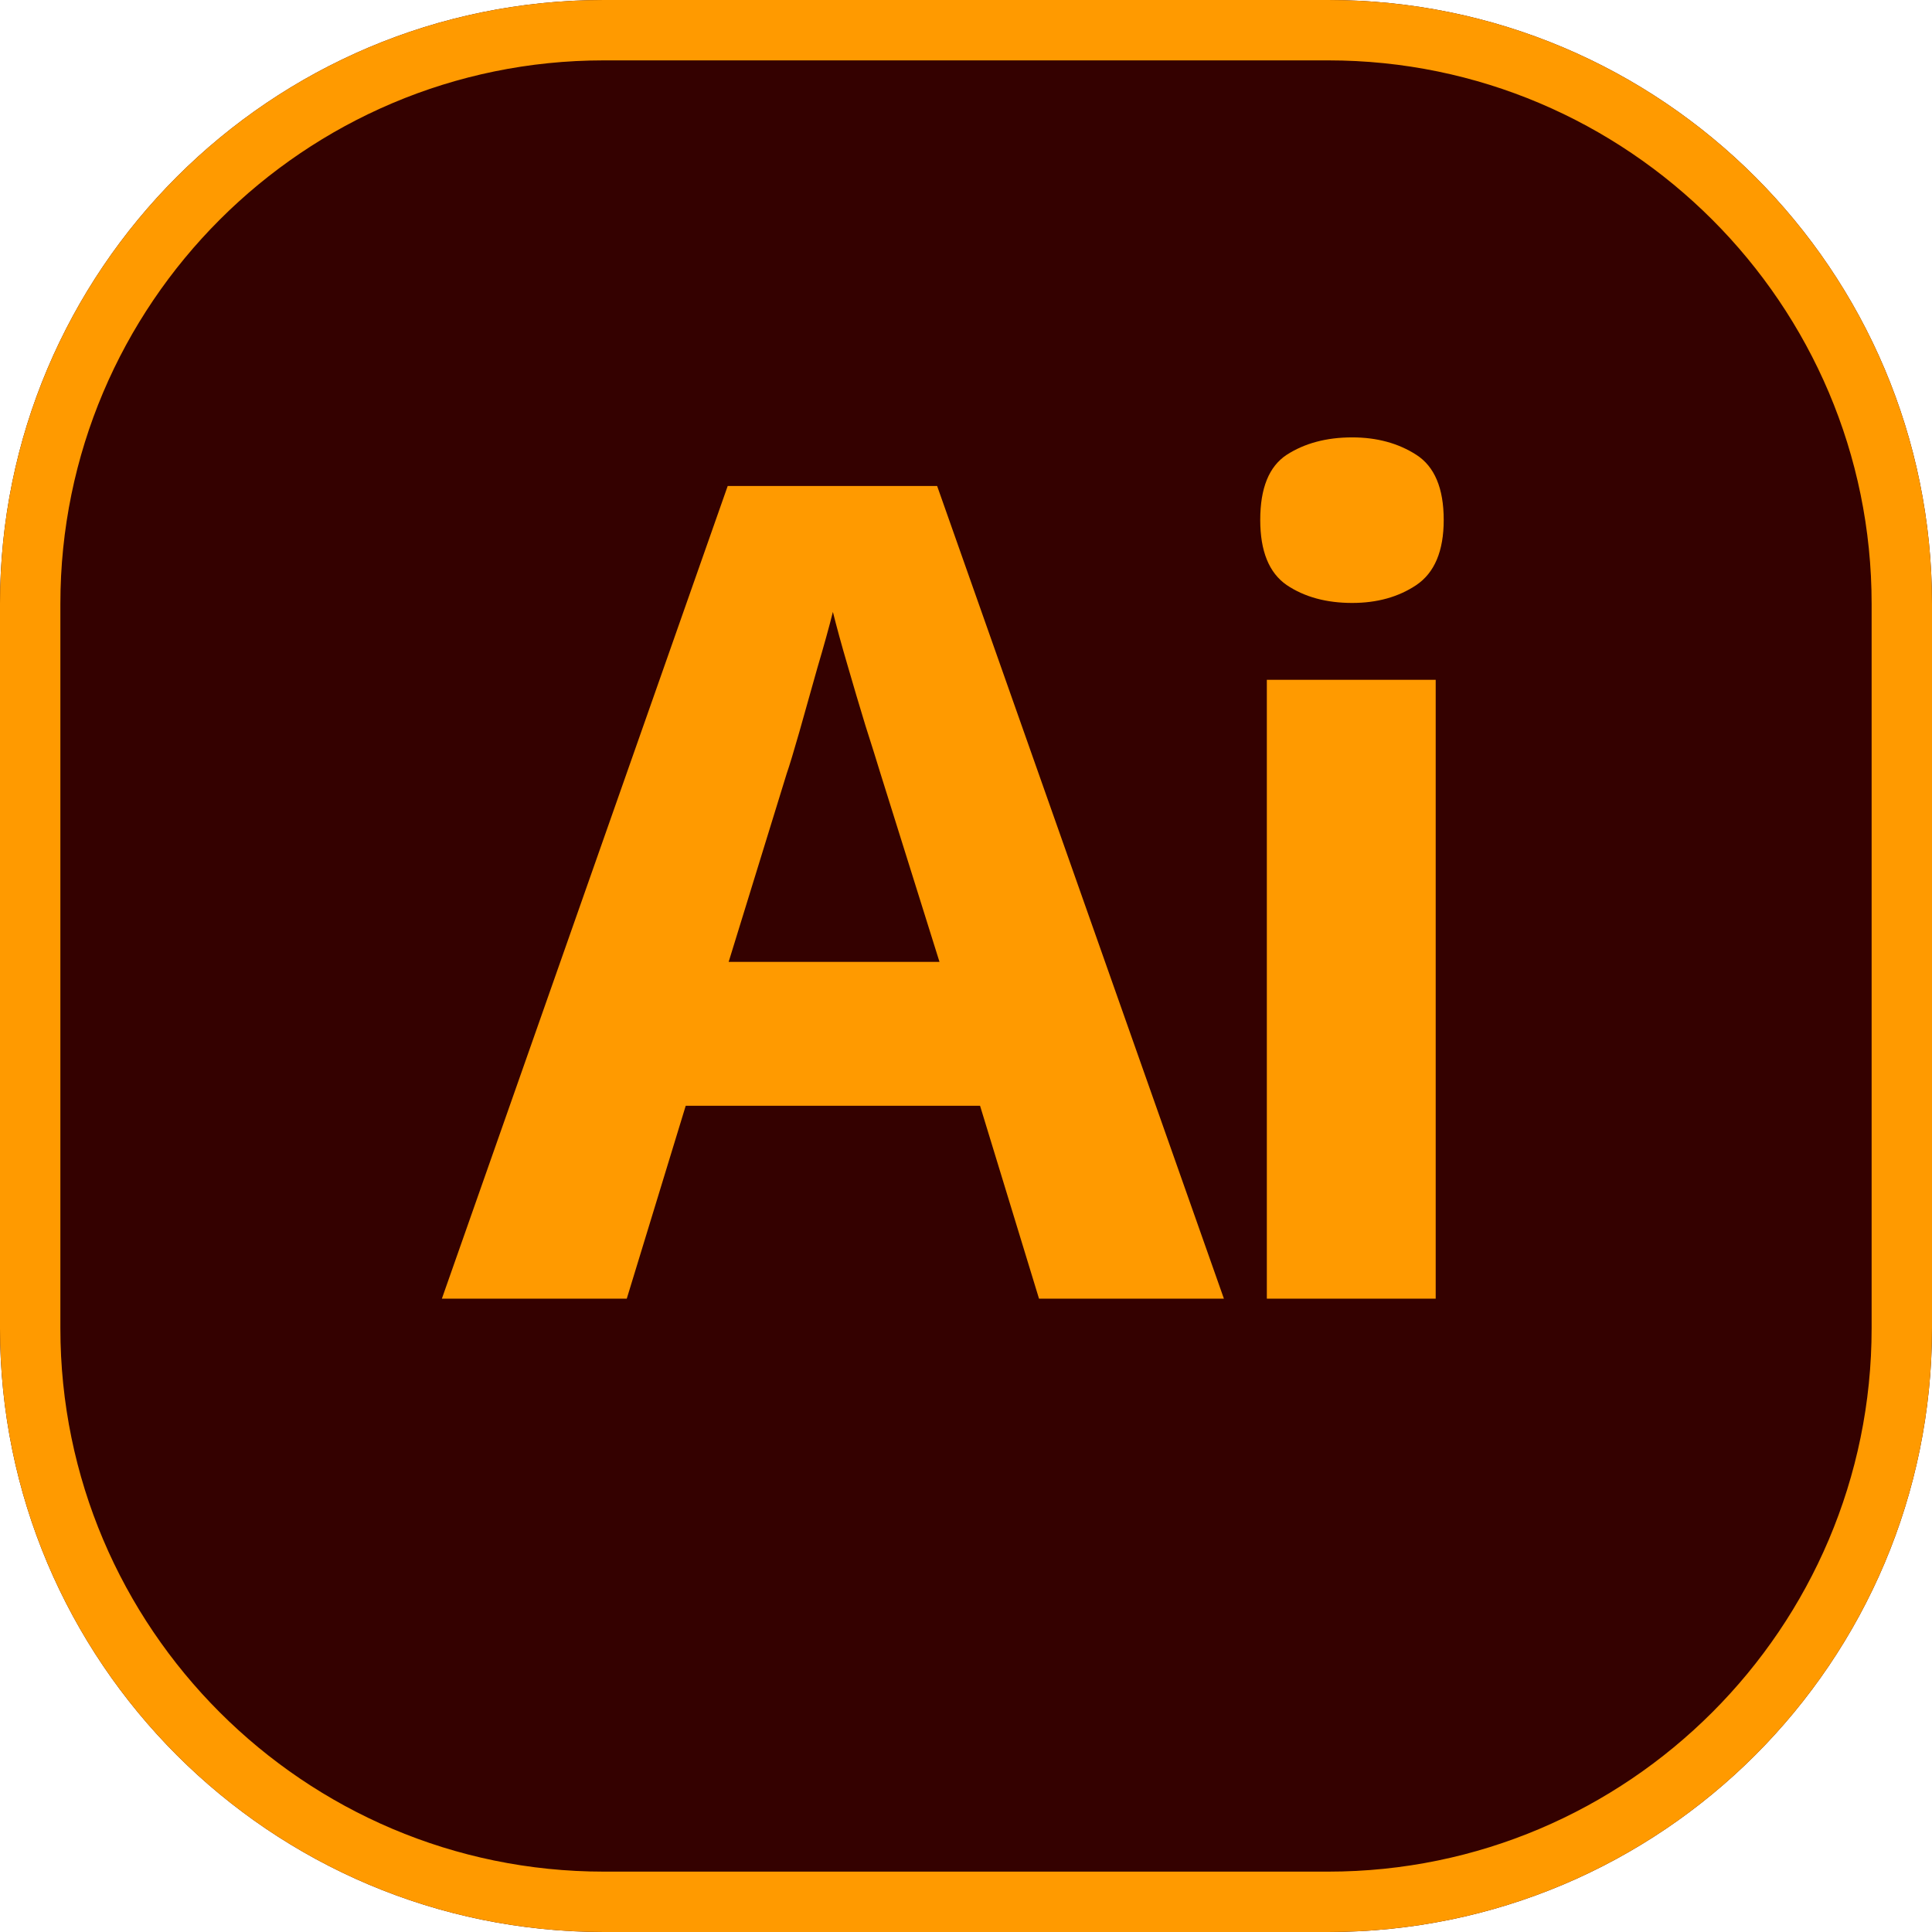
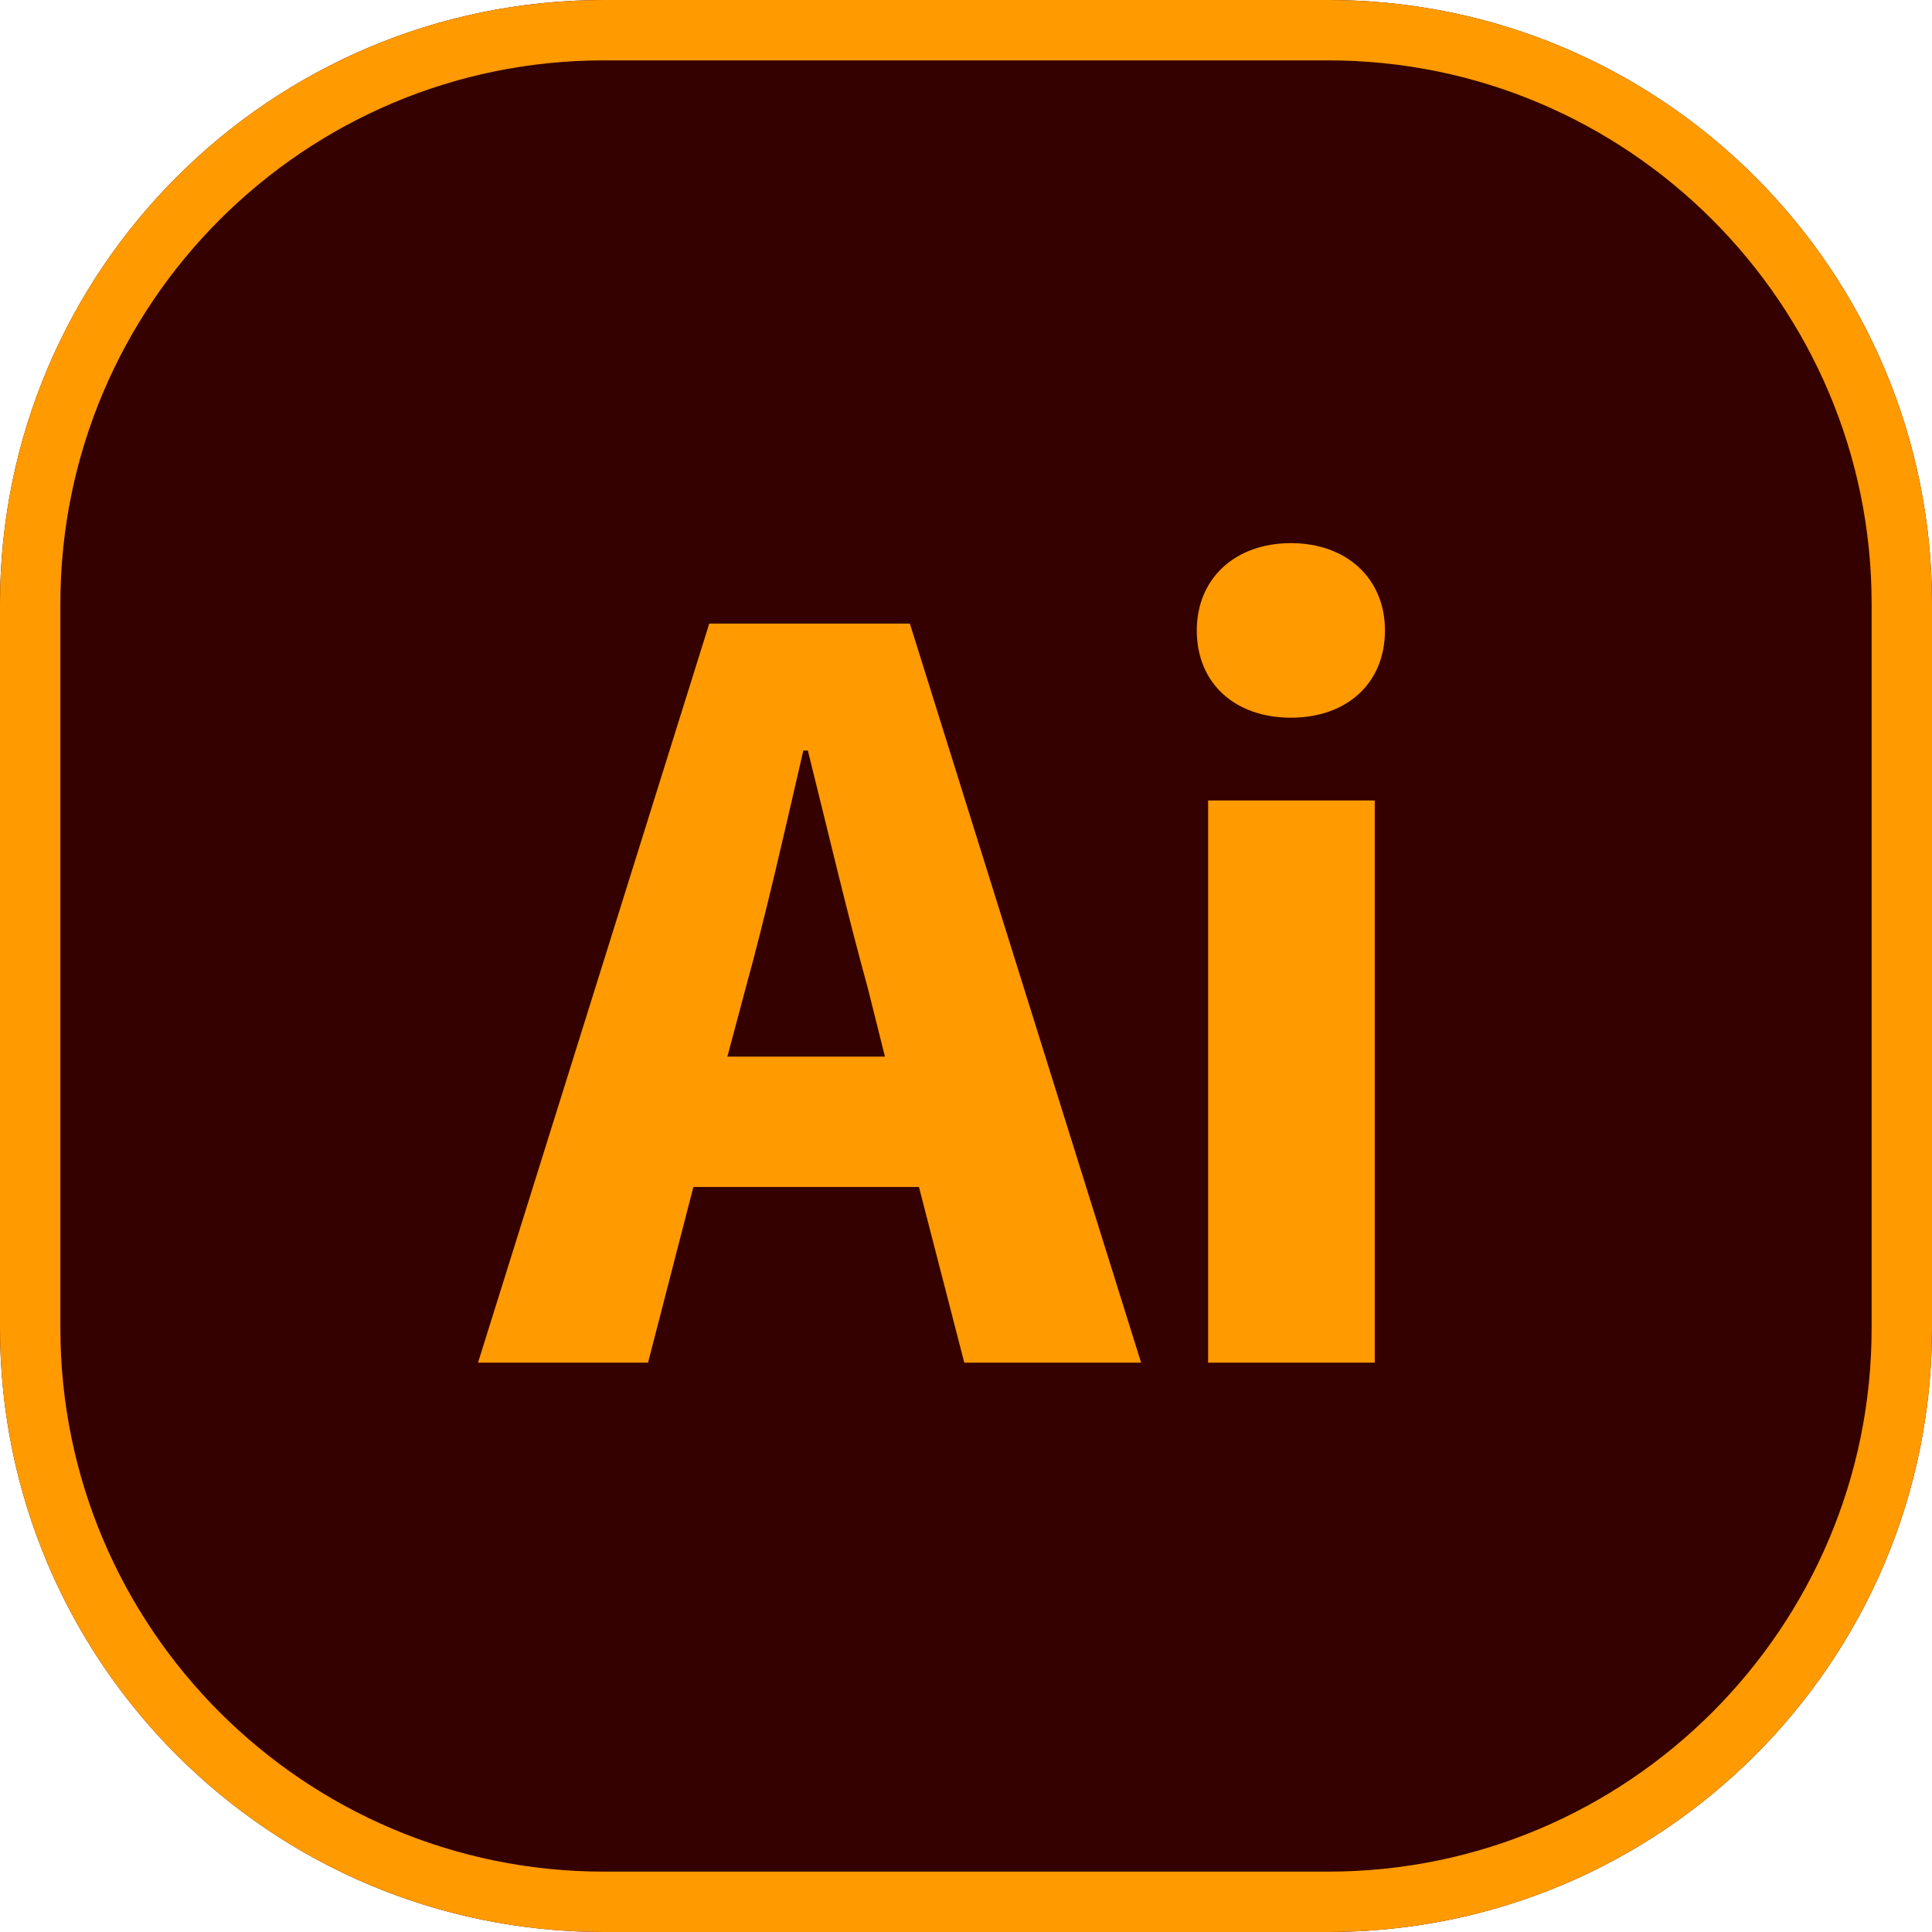
- <svg xmlns="http://www.w3.org/2000/svg" id="Layer_2" data-name="Layer 2" viewBox="0 0 64 64">
-   <g id="Layer_1-2" data-name="Layer 1">
-     <g>
-       <rect width="64" height="64" rx="20" ry="20" fill="#340100" />
-       <path d="M44,2c9.925,0,18,8.075,18,18v24c0,9.925-8.075,18-18,18h-24c-9.925,0-18-8.075-18-18v-24C2,10.075,10.075,2,20,2h24M44,0h-24C8.954,0,0,8.954,0,20v24C0,55.046,8.954,64,20,64h24c11.046,0,20-8.954,20-20v-24C64,8.954,55.046,0,44,0h0Z" fill="#ff9a00" />
-       <text transform="translate(14.6375 43.0202)" fill="#ff9a00" font-family="MyriadPro-Bold, 'Myriad Pro'" font-size="37.549" font-weight="700">
-         <tspan x="0" y="0" letter-spacing="-.006em">A</tspan>
-         <tspan x="24.407" y="0">i</tspan>
-       </text>
-     </g>
-   </g>
+ <svg xmlns="http://www.w3.org/2000/svg" viewBox="0 0 64 64">
+   <rect width="64" height="64" rx="20" ry="20" fill="#340100" />
+   <path d="M44,2c9.925,0,18,8.075,18,18v24c0,9.925-8.075,18-18,18h-24c-9.925,0-18-8.075-18-18v-24C2,10.075,10.075,2,20,2h24M44,0h-24C8.954,0,0,8.954,0,20v24C0,55.046,8.954,64,20,64h24c11.046,0,20-8.954,20-20v-24C64,8.954,55.046,0,44,0h0Z" fill="#ff9a00" />
+   <path d="M230 330C248 395 265 471 281 540H285C302 472 320 395 338 330L353 270H214ZM-6 0H144L184 155H383L423 0H579L375 652H198Z" transform="translate(16.06 45.14) scale(0.037549 -0.037549)" fill="#ff9a00" />
+   <path d="M65 0H212V496H65ZM138 569C187 569 221 599 221 646C221 692 187 723 138 723C89 723 55 692 55 646C55 599 89 569 138 569Z" transform="translate(37.58 45.14) scale(0.037549 -0.037549)" fill="#ff9a00" />
</svg>
